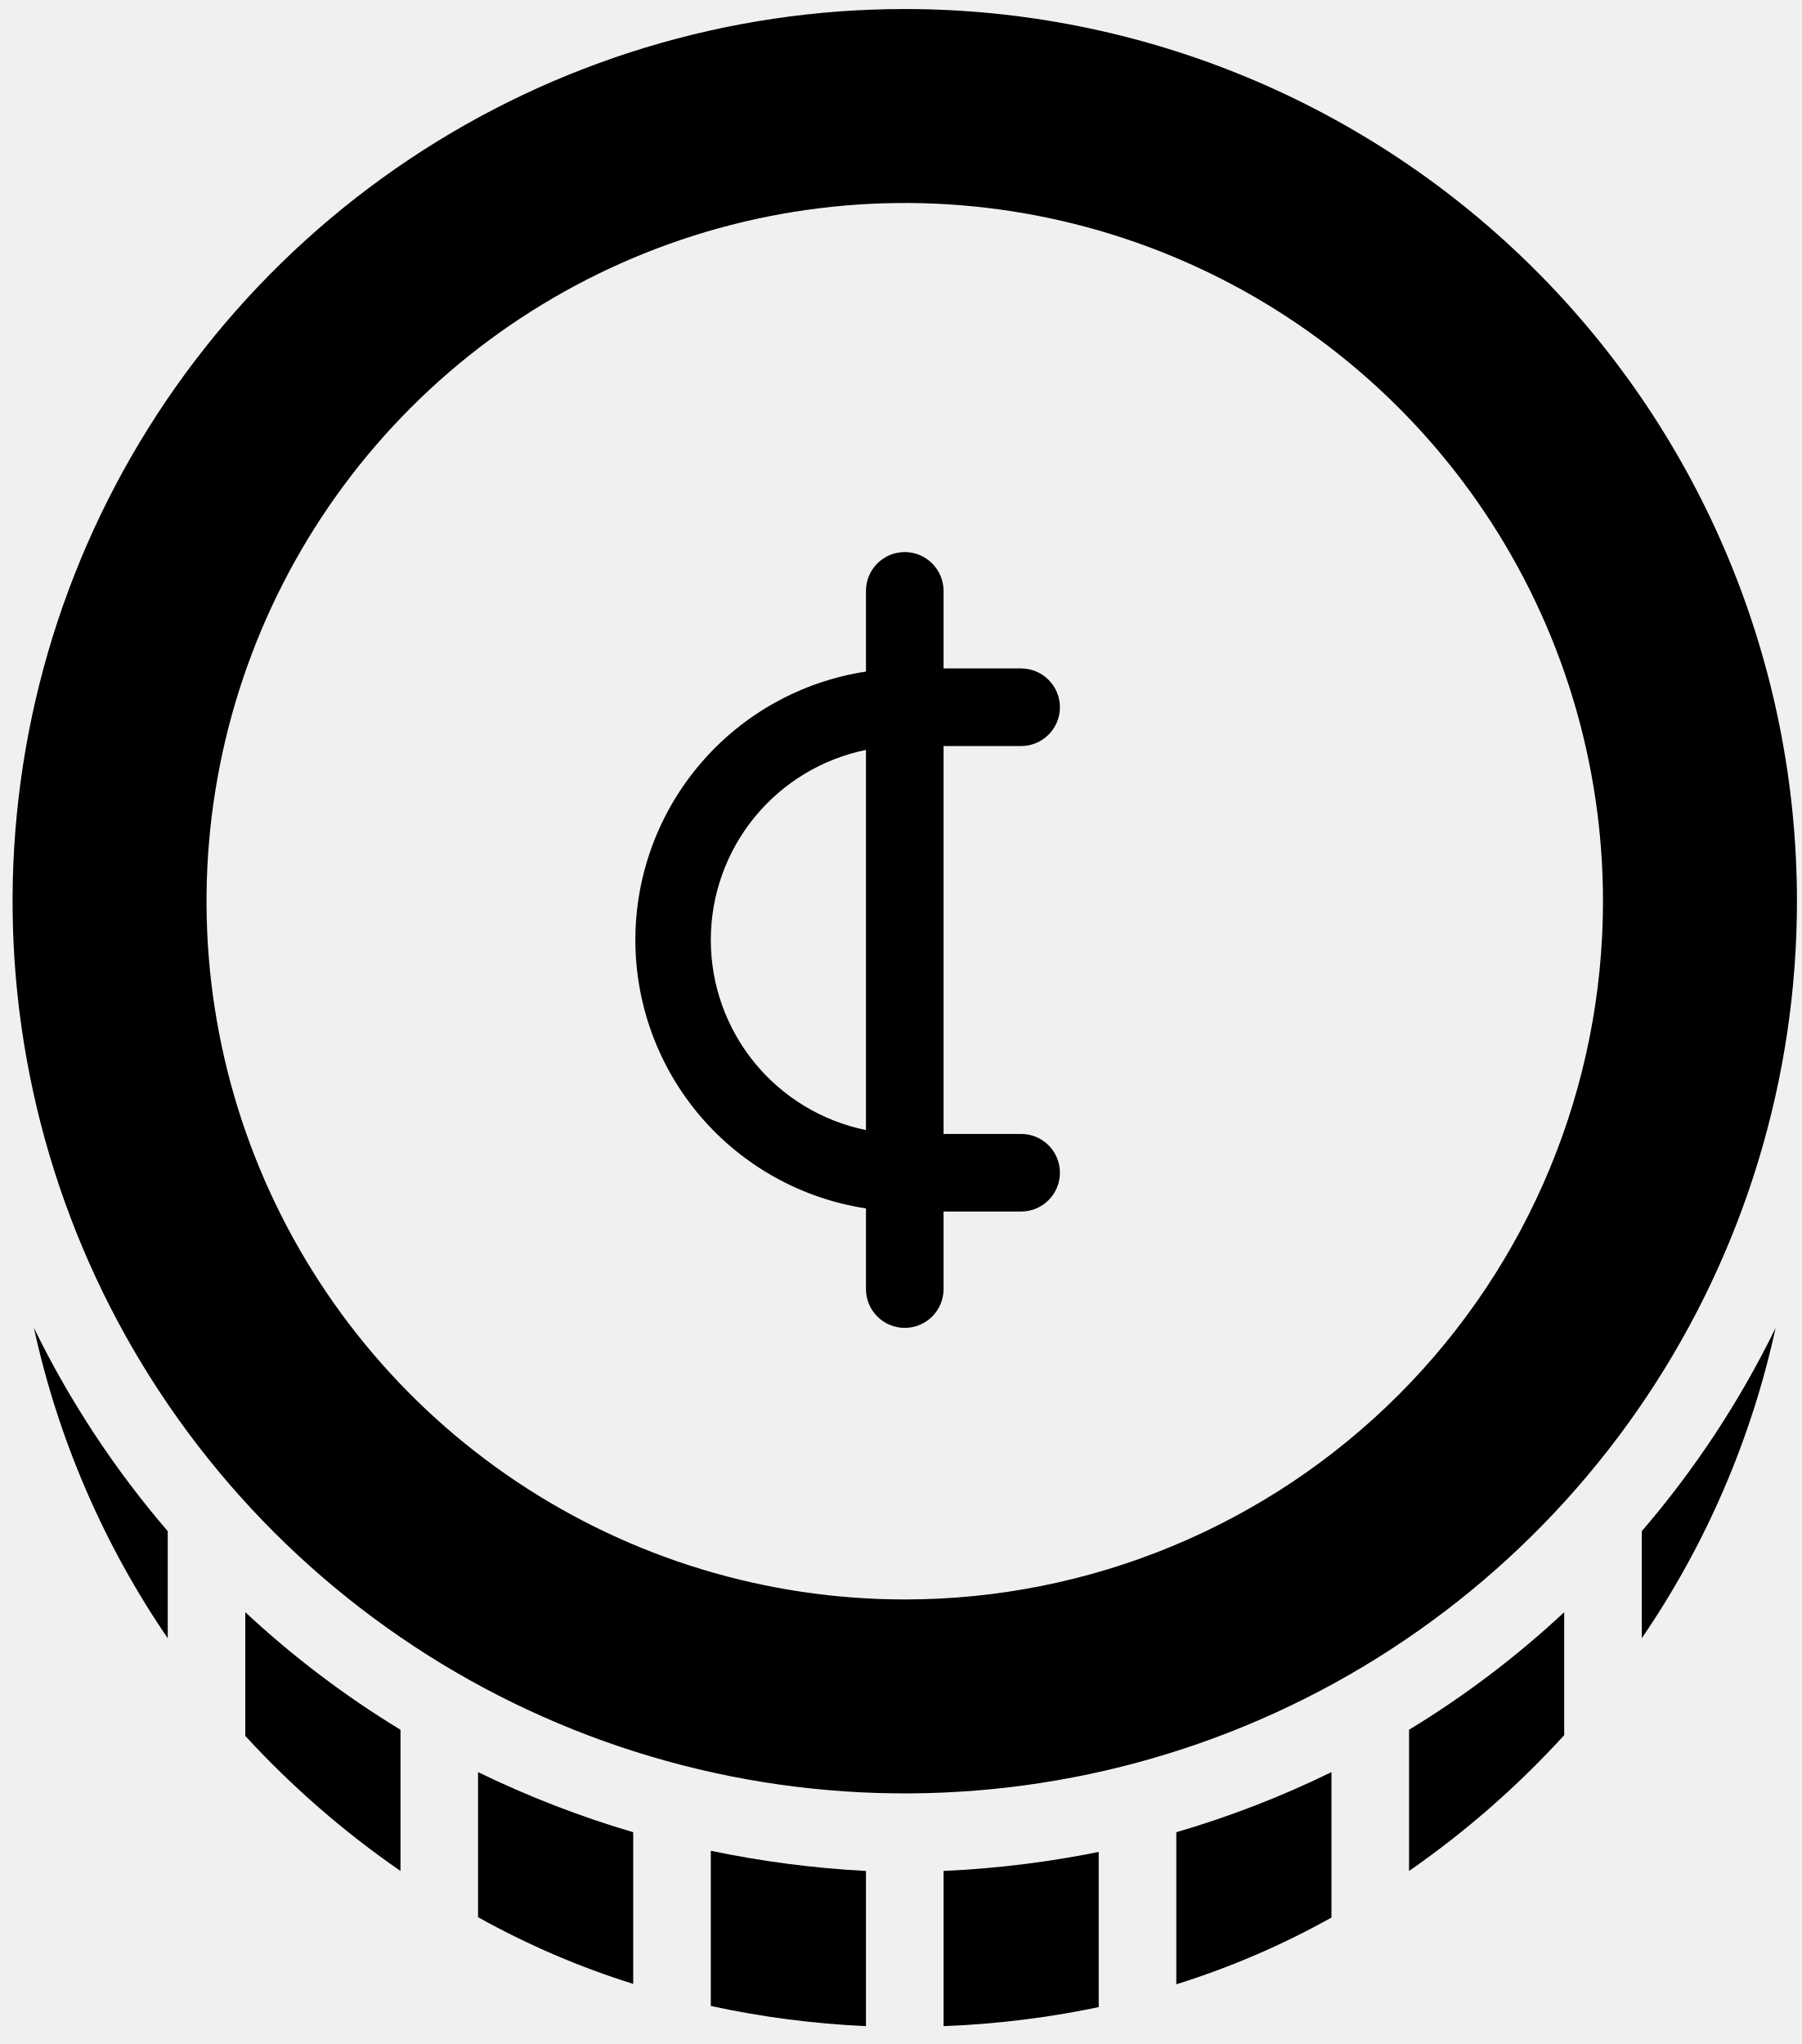
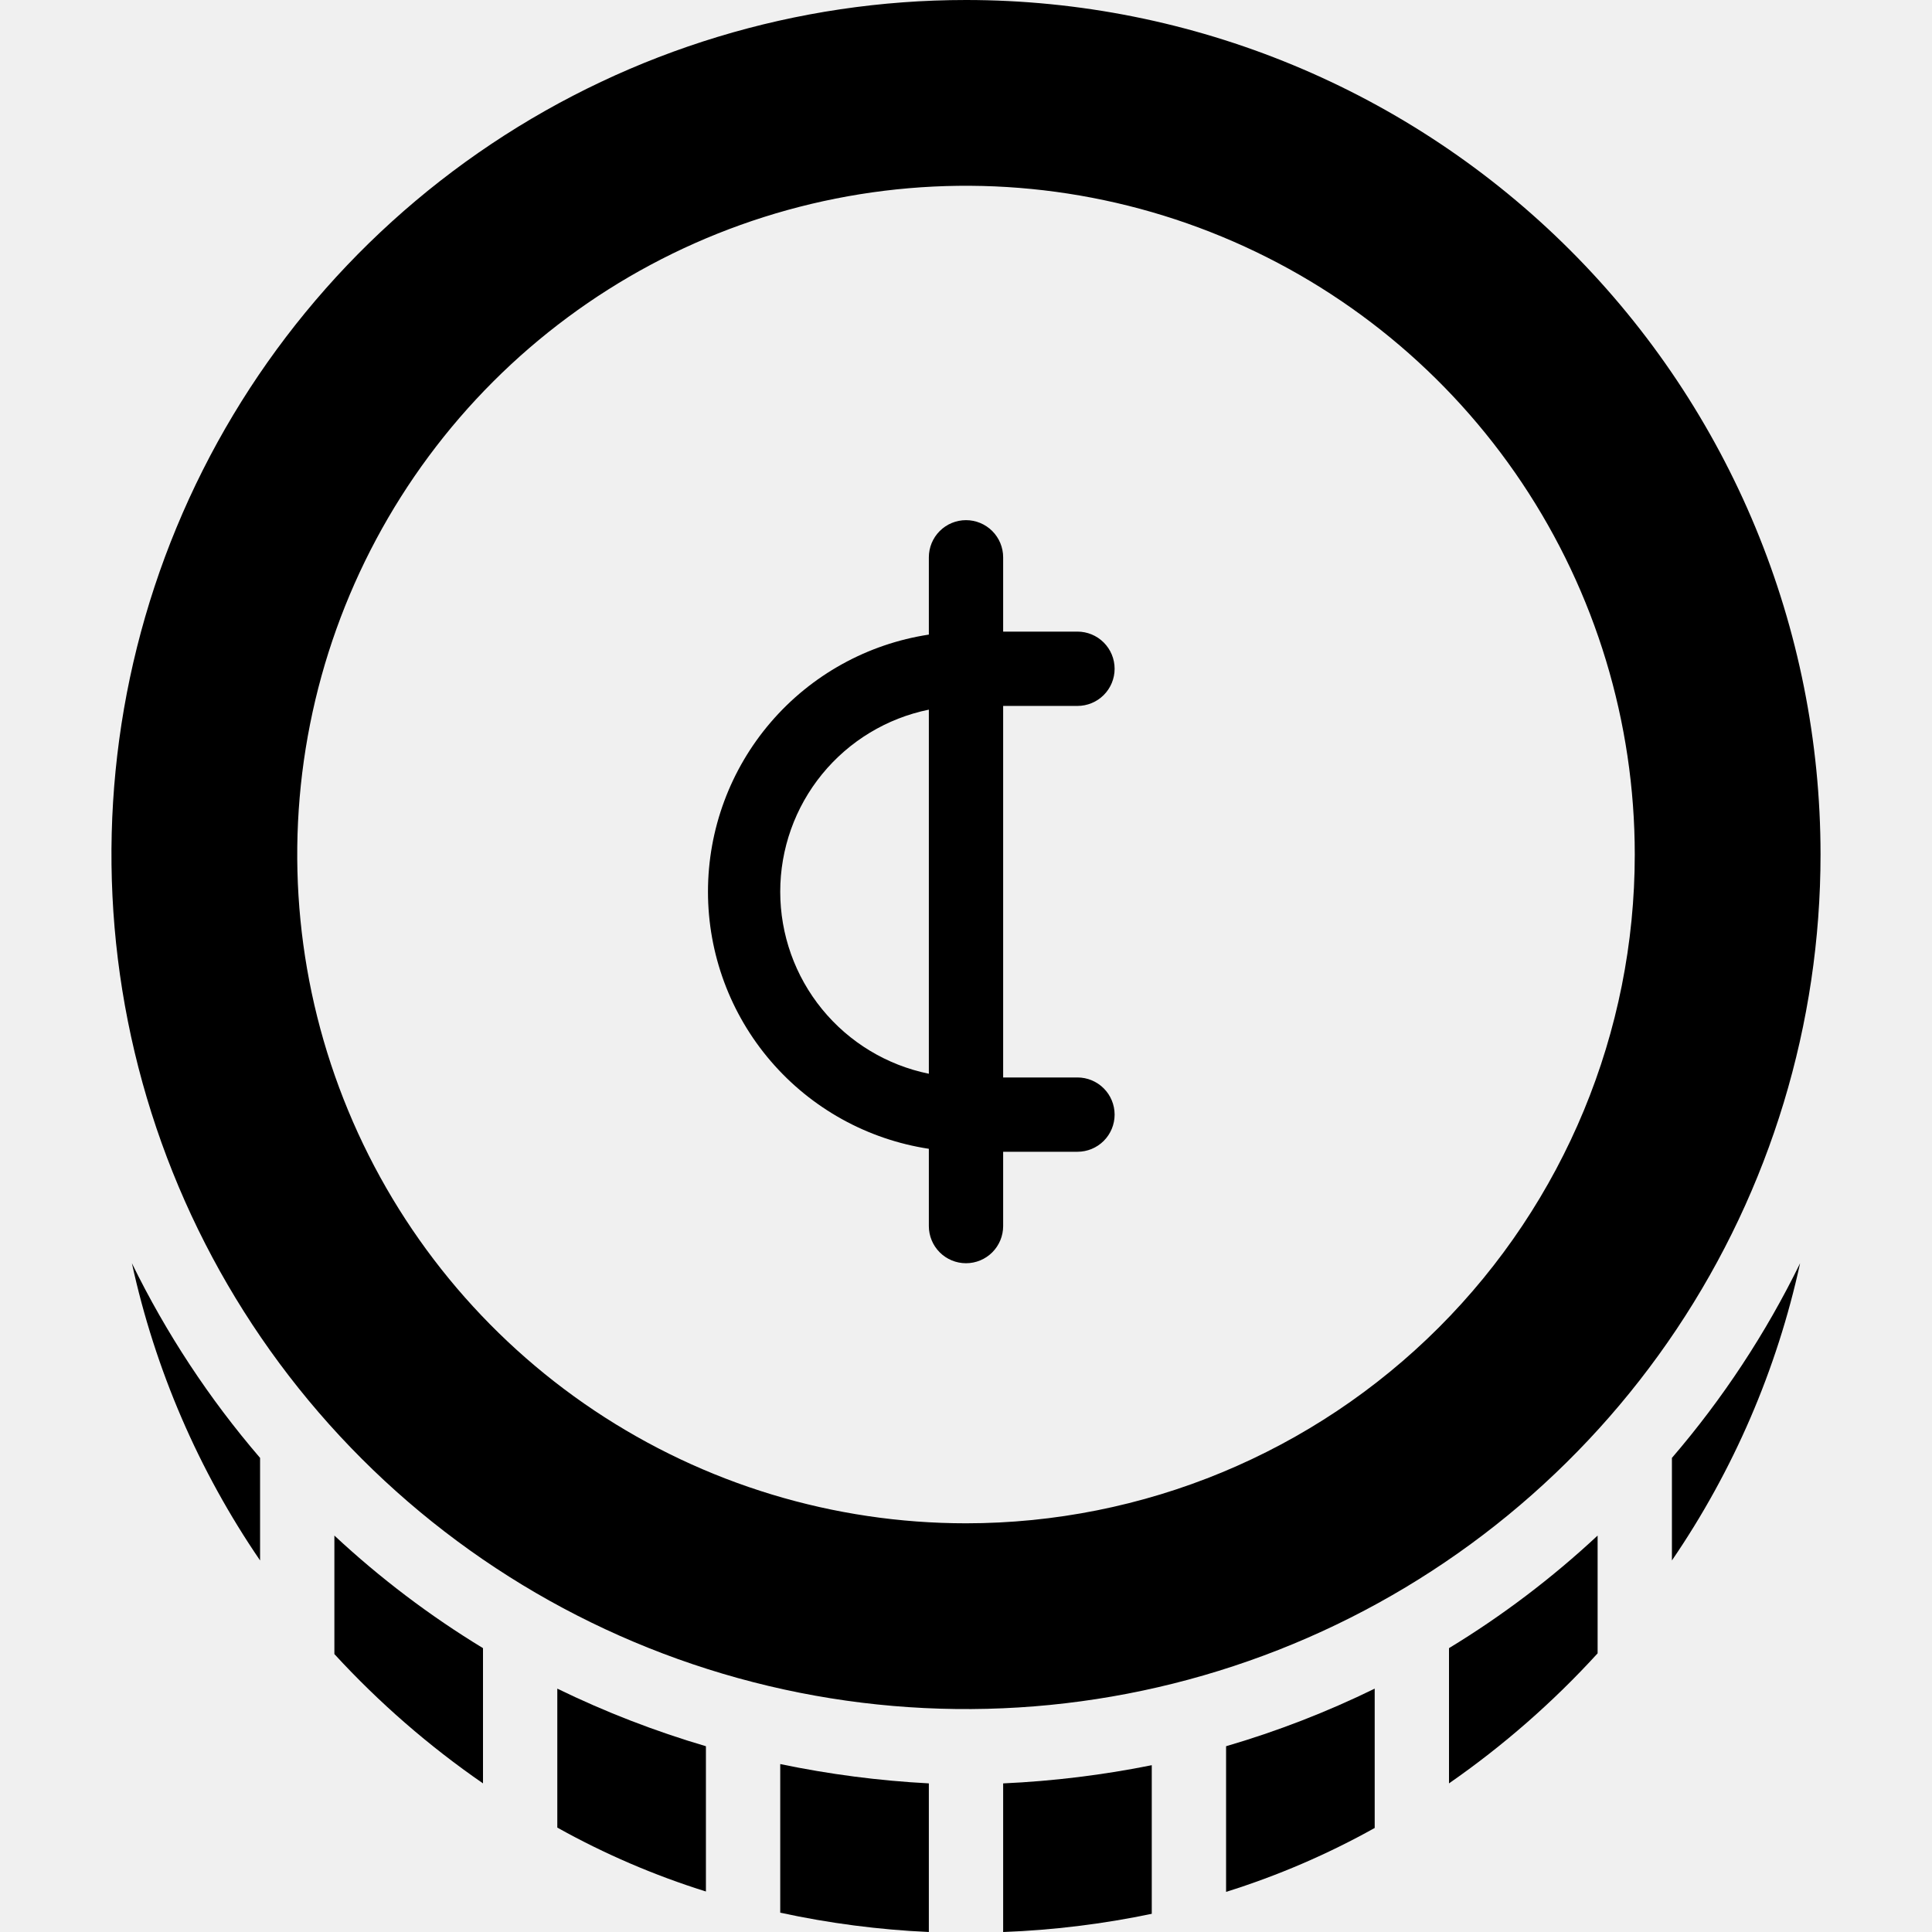
- <svg xmlns="http://www.w3.org/2000/svg" width="67" height="76" viewBox="0 0 67 76" fill="none">
-   <g clip-path="url(#clip0_1009_3323)">
-     <path d="M37.968 42.162H35.083V27.739H37.968C38.35 27.739 38.717 27.587 38.987 27.316C39.258 27.046 39.41 26.679 39.41 26.297C39.41 25.914 39.258 25.547 38.987 25.277C38.717 25.006 38.35 24.854 37.968 24.854H35.083V21.97C35.083 21.587 34.931 21.22 34.66 20.95C34.39 20.679 34.023 20.527 33.641 20.527C33.258 20.527 32.891 20.679 32.621 20.95C32.35 21.22 32.198 21.587 32.198 21.97V24.97C29.812 25.334 27.635 26.54 26.062 28.372C24.489 30.203 23.624 32.536 23.624 34.95C23.624 37.364 24.489 39.698 26.062 41.529C27.635 43.36 29.812 44.567 32.198 44.931V47.931C32.198 48.314 32.35 48.681 32.621 48.951C32.891 49.221 33.258 49.373 33.641 49.373C34.023 49.373 34.39 49.221 34.66 48.951C34.931 48.681 35.083 48.314 35.083 47.931V45.047H37.968C38.35 45.047 38.717 44.895 38.987 44.624C39.258 44.354 39.41 43.987 39.41 43.604C39.41 43.222 39.258 42.855 38.987 42.584C38.717 42.314 38.35 42.162 37.968 42.162ZM26.429 34.95C26.429 33.288 27.003 31.676 28.054 30.389C29.105 29.101 30.569 28.216 32.198 27.883V42.018C30.569 41.685 29.105 40.8 28.054 39.512C27.003 38.224 26.429 36.613 26.429 34.95Z" fill="black" />
-     <path d="M33.641 0.336C27.08 0.336 20.666 2.281 15.211 5.927C9.755 9.572 5.503 14.753 2.993 20.814C0.482 26.876 -0.175 33.546 1.105 39.981C2.385 46.416 5.544 52.327 10.184 56.966C14.823 61.605 20.734 64.765 27.169 66.045C33.604 67.325 40.274 66.668 46.335 64.157C52.397 61.646 57.578 57.394 61.223 51.939C64.868 46.484 66.814 40.07 66.814 33.509C66.814 24.711 63.319 16.273 57.097 10.052C50.876 3.831 42.439 0.336 33.641 0.336ZM33.641 59.471C28.506 59.471 23.486 57.948 19.217 55.095C14.948 52.243 11.62 48.188 9.655 43.444C7.69 38.7 7.176 33.48 8.178 28.444C9.18 23.408 11.652 18.782 15.283 15.151C18.914 11.521 23.54 9.048 28.576 8.046C33.612 7.045 38.832 7.559 43.576 9.524C48.319 11.489 52.374 14.816 55.227 19.086C58.08 23.355 59.602 28.374 59.602 33.509C59.602 40.394 56.867 46.998 51.998 51.867C47.13 56.735 40.526 59.471 33.641 59.471Z" fill="black" />
-     <path d="M66.02 49.375C65.12 53.506 63.431 57.424 61.044 60.913V56.933C63.019 54.636 64.691 52.096 66.02 49.375Z" fill="black" />
-     <path d="M58.16 59.945V64.517C56.432 66.411 54.497 68.104 52.391 69.566V64.316C54.458 63.059 56.391 61.595 58.16 59.945Z" fill="black" />
-     <path d="M49.506 65.891V71.299C47.673 72.322 45.74 73.154 43.737 73.78V68.126C45.72 67.547 47.65 66.799 49.506 65.891Z" fill="black" />
-     <path d="M40.852 68.859V74.629C38.952 75.026 37.022 75.263 35.083 75.335V69.566C37.021 69.478 38.95 69.242 40.852 68.859Z" fill="black" />
-     <path d="M32.198 69.566V75.336C30.258 75.249 28.328 74.998 26.429 74.586V68.816C28.33 69.213 30.259 69.464 32.198 69.566Z" fill="black" />
-     <path d="M23.544 68.126V73.766C21.541 73.139 19.608 72.308 17.775 71.285V65.891C19.633 66.795 21.562 67.543 23.544 68.126Z" fill="black" />
-     <path d="M14.891 64.316V69.566C12.786 68.113 10.851 66.43 9.121 64.546V59.945C10.89 61.595 12.824 63.059 14.891 64.316Z" fill="black" />
-     <path d="M6.237 56.933V60.913C3.851 57.424 2.161 53.506 1.261 49.375C2.59 52.096 4.263 54.636 6.237 56.933Z" fill="black" />
+ <svg xmlns="http://www.w3.org/2000/svg" width="300" height="300" viewBox="0 0 300 300" fill="none">
+   <g clip-path="url(#clip0_1009_4421)">
+     <path d="M167.308 167.308H155.769V109.616H167.308C168.838 109.616 170.305 109.008 171.387 107.926C172.469 106.844 173.077 105.377 173.077 103.846C173.077 102.316 172.469 100.849 171.387 99.767C170.305 98.685 168.838 98.077 167.308 98.077H155.769V86.539C155.769 85.009 155.161 83.541 154.079 82.459C152.997 81.377 151.53 80.769 150 80.769C148.47 80.769 147.002 81.377 145.92 82.459C144.839 83.541 144.231 85.009 144.231 86.539V98.539C134.685 99.994 125.978 104.822 119.686 112.146C113.394 119.47 109.934 128.806 109.934 138.462C109.934 148.117 113.394 157.454 119.686 164.778C125.978 172.102 134.685 176.929 144.231 178.385V190.385C144.231 191.915 144.839 193.382 145.92 194.464C147.002 195.546 148.47 196.154 150 196.154C151.53 196.154 152.997 195.546 154.079 194.464C155.161 193.382 155.769 191.915 155.769 190.385V178.846H167.308C168.838 178.846 170.305 178.239 171.387 177.157C172.469 176.075 173.077 174.607 173.077 173.077C173.077 171.547 172.469 170.08 171.387 168.998C170.305 167.916 168.838 167.308 167.308 167.308ZM121.154 138.462C121.152 131.812 123.449 125.366 127.654 120.214C131.859 115.063 137.715 111.523 144.231 110.193V166.731C137.715 165.401 131.859 161.861 127.654 156.709C123.449 151.558 121.152 145.112 121.154 138.462Z" fill="black" />
+     <path d="M150 0C123.756 0 98.101 7.782 76.28 22.363C54.459 36.943 37.451 57.667 27.408 81.913C17.365 106.16 14.737 132.84 19.857 158.579C24.977 184.319 37.615 207.963 56.172 226.52C74.73 245.077 98.373 257.715 124.113 262.835C149.853 267.955 176.533 265.327 200.779 255.284C225.025 245.241 245.749 228.233 260.33 206.412C274.91 184.591 282.692 158.936 282.692 132.692C282.692 97.5 268.712 63.749 243.828 38.865C218.943 13.98 185.192 0 150 0ZM150 236.538C129.461 236.538 109.384 230.448 92.306 219.037C75.229 207.626 61.919 191.408 54.059 172.433C46.199 153.457 44.142 132.577 48.149 112.433C52.156 92.289 62.047 73.785 76.57 59.262C91.093 44.739 109.596 34.849 129.741 30.841C149.885 26.835 170.765 28.891 189.74 36.751C208.716 44.611 224.934 57.921 236.345 74.999C247.756 92.076 253.846 112.153 253.846 132.692C253.846 160.234 242.905 186.648 223.43 206.123C203.955 225.598 177.542 236.538 150 236.538Z" fill="black" />
+     <path d="M279.519 196.152C275.918 212.675 269.16 228.347 259.615 242.306V226.383C267.512 217.196 274.201 207.037 279.519 196.152Z" fill="black" />
+     <path d="M248.077 238.441V256.73C241.165 264.303 233.424 271.076 225 276.922V255.922C233.268 250.897 241 245.039 248.077 238.441Z" fill="black" />
+     <path d="M213.462 262.211V283.846C206.131 287.938 198.398 291.263 190.385 293.769V271.153C198.318 268.836 206.038 265.844 213.462 262.211Z" fill="black" />
+     <path d="M178.846 274.098V297.175C171.247 298.765 163.527 299.71 155.769 300.002V276.925C163.522 276.573 171.237 275.628 178.846 274.098Z" fill="black" />
+     <path d="M144.231 276.922V299.999C136.468 299.651 128.748 298.647 121.154 296.999V273.922C128.758 275.51 136.473 276.513 144.231 276.922Z" fill="black" />
+     <path d="M109.615 271.153V293.711C101.602 291.206 93.869 287.88 86.538 283.788V262.211C93.968 265.829 101.688 268.82 109.615 271.153Z" fill="black" />
+     <path d="M75 255.922V276.922C66.582 271.113 58.842 264.378 51.923 256.845V238.441C59 245.039 66.732 250.897 75 255.922Z" fill="black" />
+     <path d="M40.385 226.383V242.306C30.84 228.347 24.081 212.675 20.481 196.152C25.799 207.037 32.488 217.196 40.385 226.383Z" fill="black" />
  </g>
  <defs>
-     <clipPath id="clip0_1009_3323">
-       <rect width="66.346" height="75" fill="white" transform="translate(0.467529 0.335938)" />
+     <clipPath id="clip0_1009_4421">
+       <rect width="265.385" height="300" fill="white" transform="translate(17.3076)" />
    </clipPath>
  </defs>
</svg>
